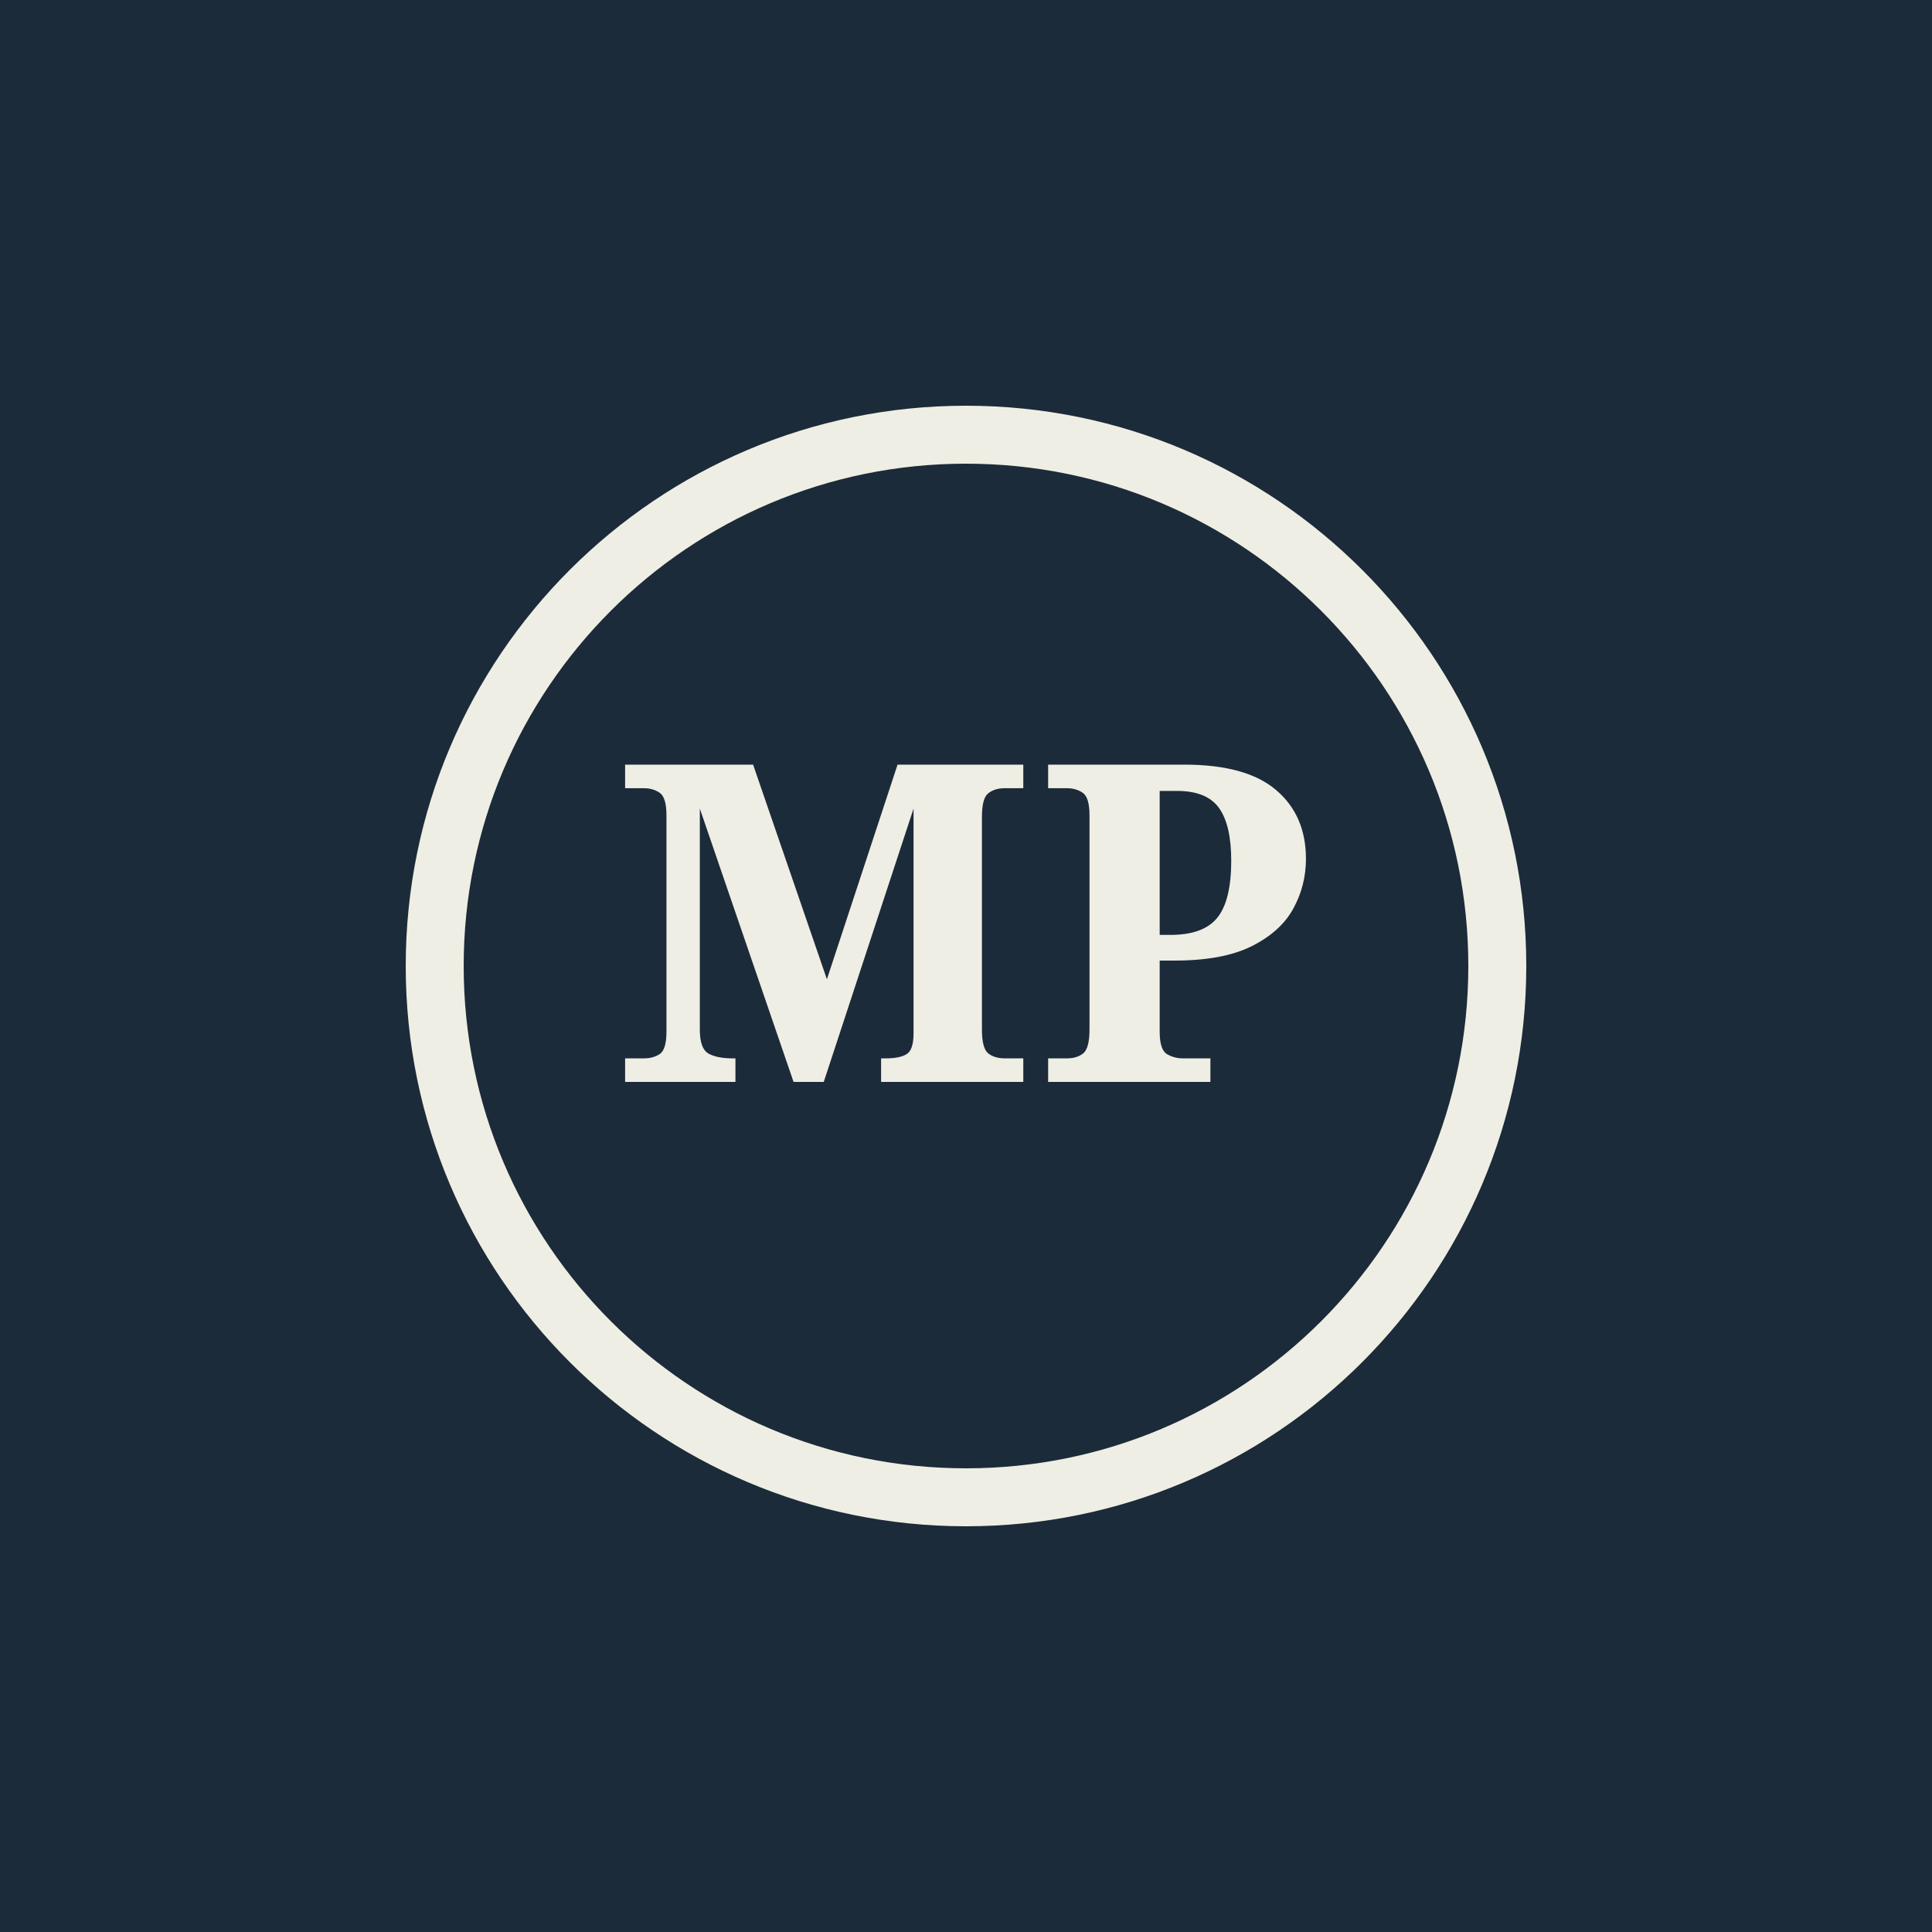
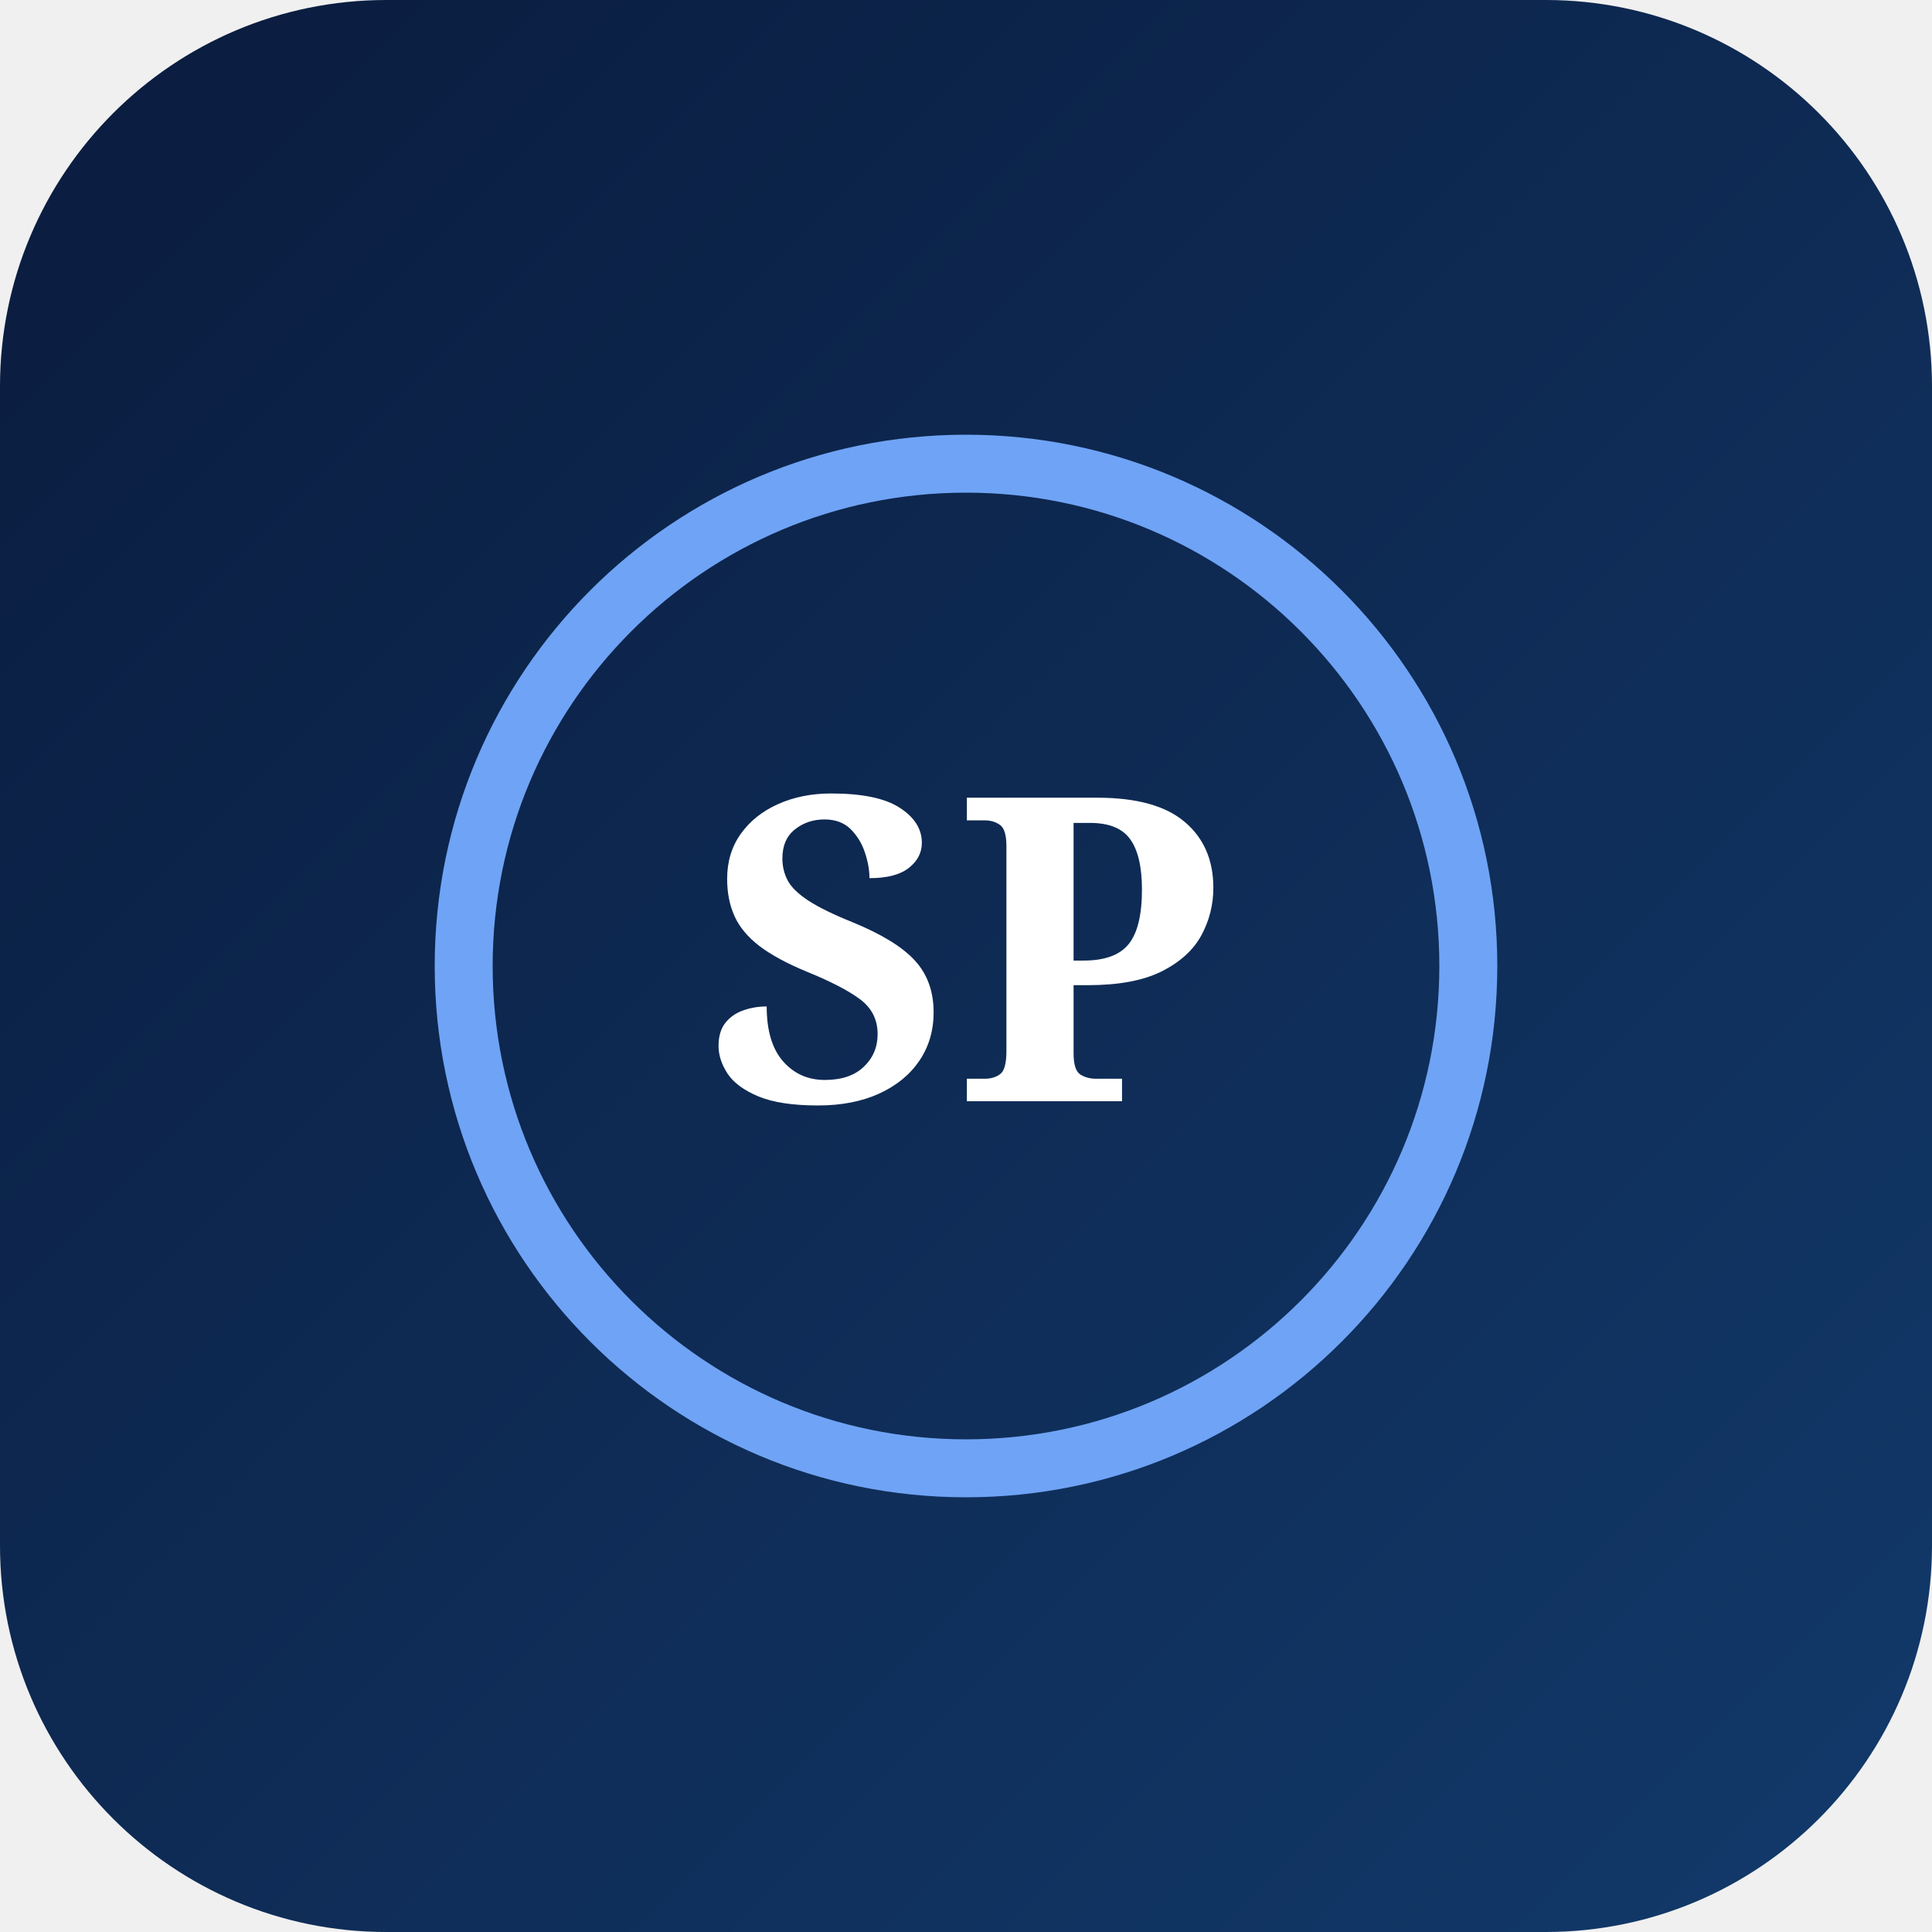
<svg xmlns="http://www.w3.org/2000/svg" viewBox="0 0 200 200">
-   <rect width="200" height="200" fill="#1C2B3A" />
-   <circle cx="100" cy="100" r="55" fill="none" stroke="#EFEEE4" stroke-width="6" />
-   <text x="100" y="112" font-family="Georgia, serif" font-size="46" font-weight="700" fill="#EFEEE4" text-anchor="middle">MP</text>
+   <defs>
+     <linearGradient id="g" x1="0%" y1="0%" x2="100%" y2="100%">
+       <stop offset="0%" stop-color="#0A1B3D" />
+       <stop offset="100%" stop-color="#123A6B" />
+     </linearGradient>
+   </defs>
+   <rect width="200" height="200" rx="40" fill="url(#g)" />
+   <circle cx="100" cy="100" r="52" fill="none" stroke="#6FA3F5" stroke-width="6" />
+   <text x="100" y="114" font-family="Georgia, serif" font-size="44" font-weight="700" fill="#FFFFFF" text-anchor="middle">SP</text>
</svg>
